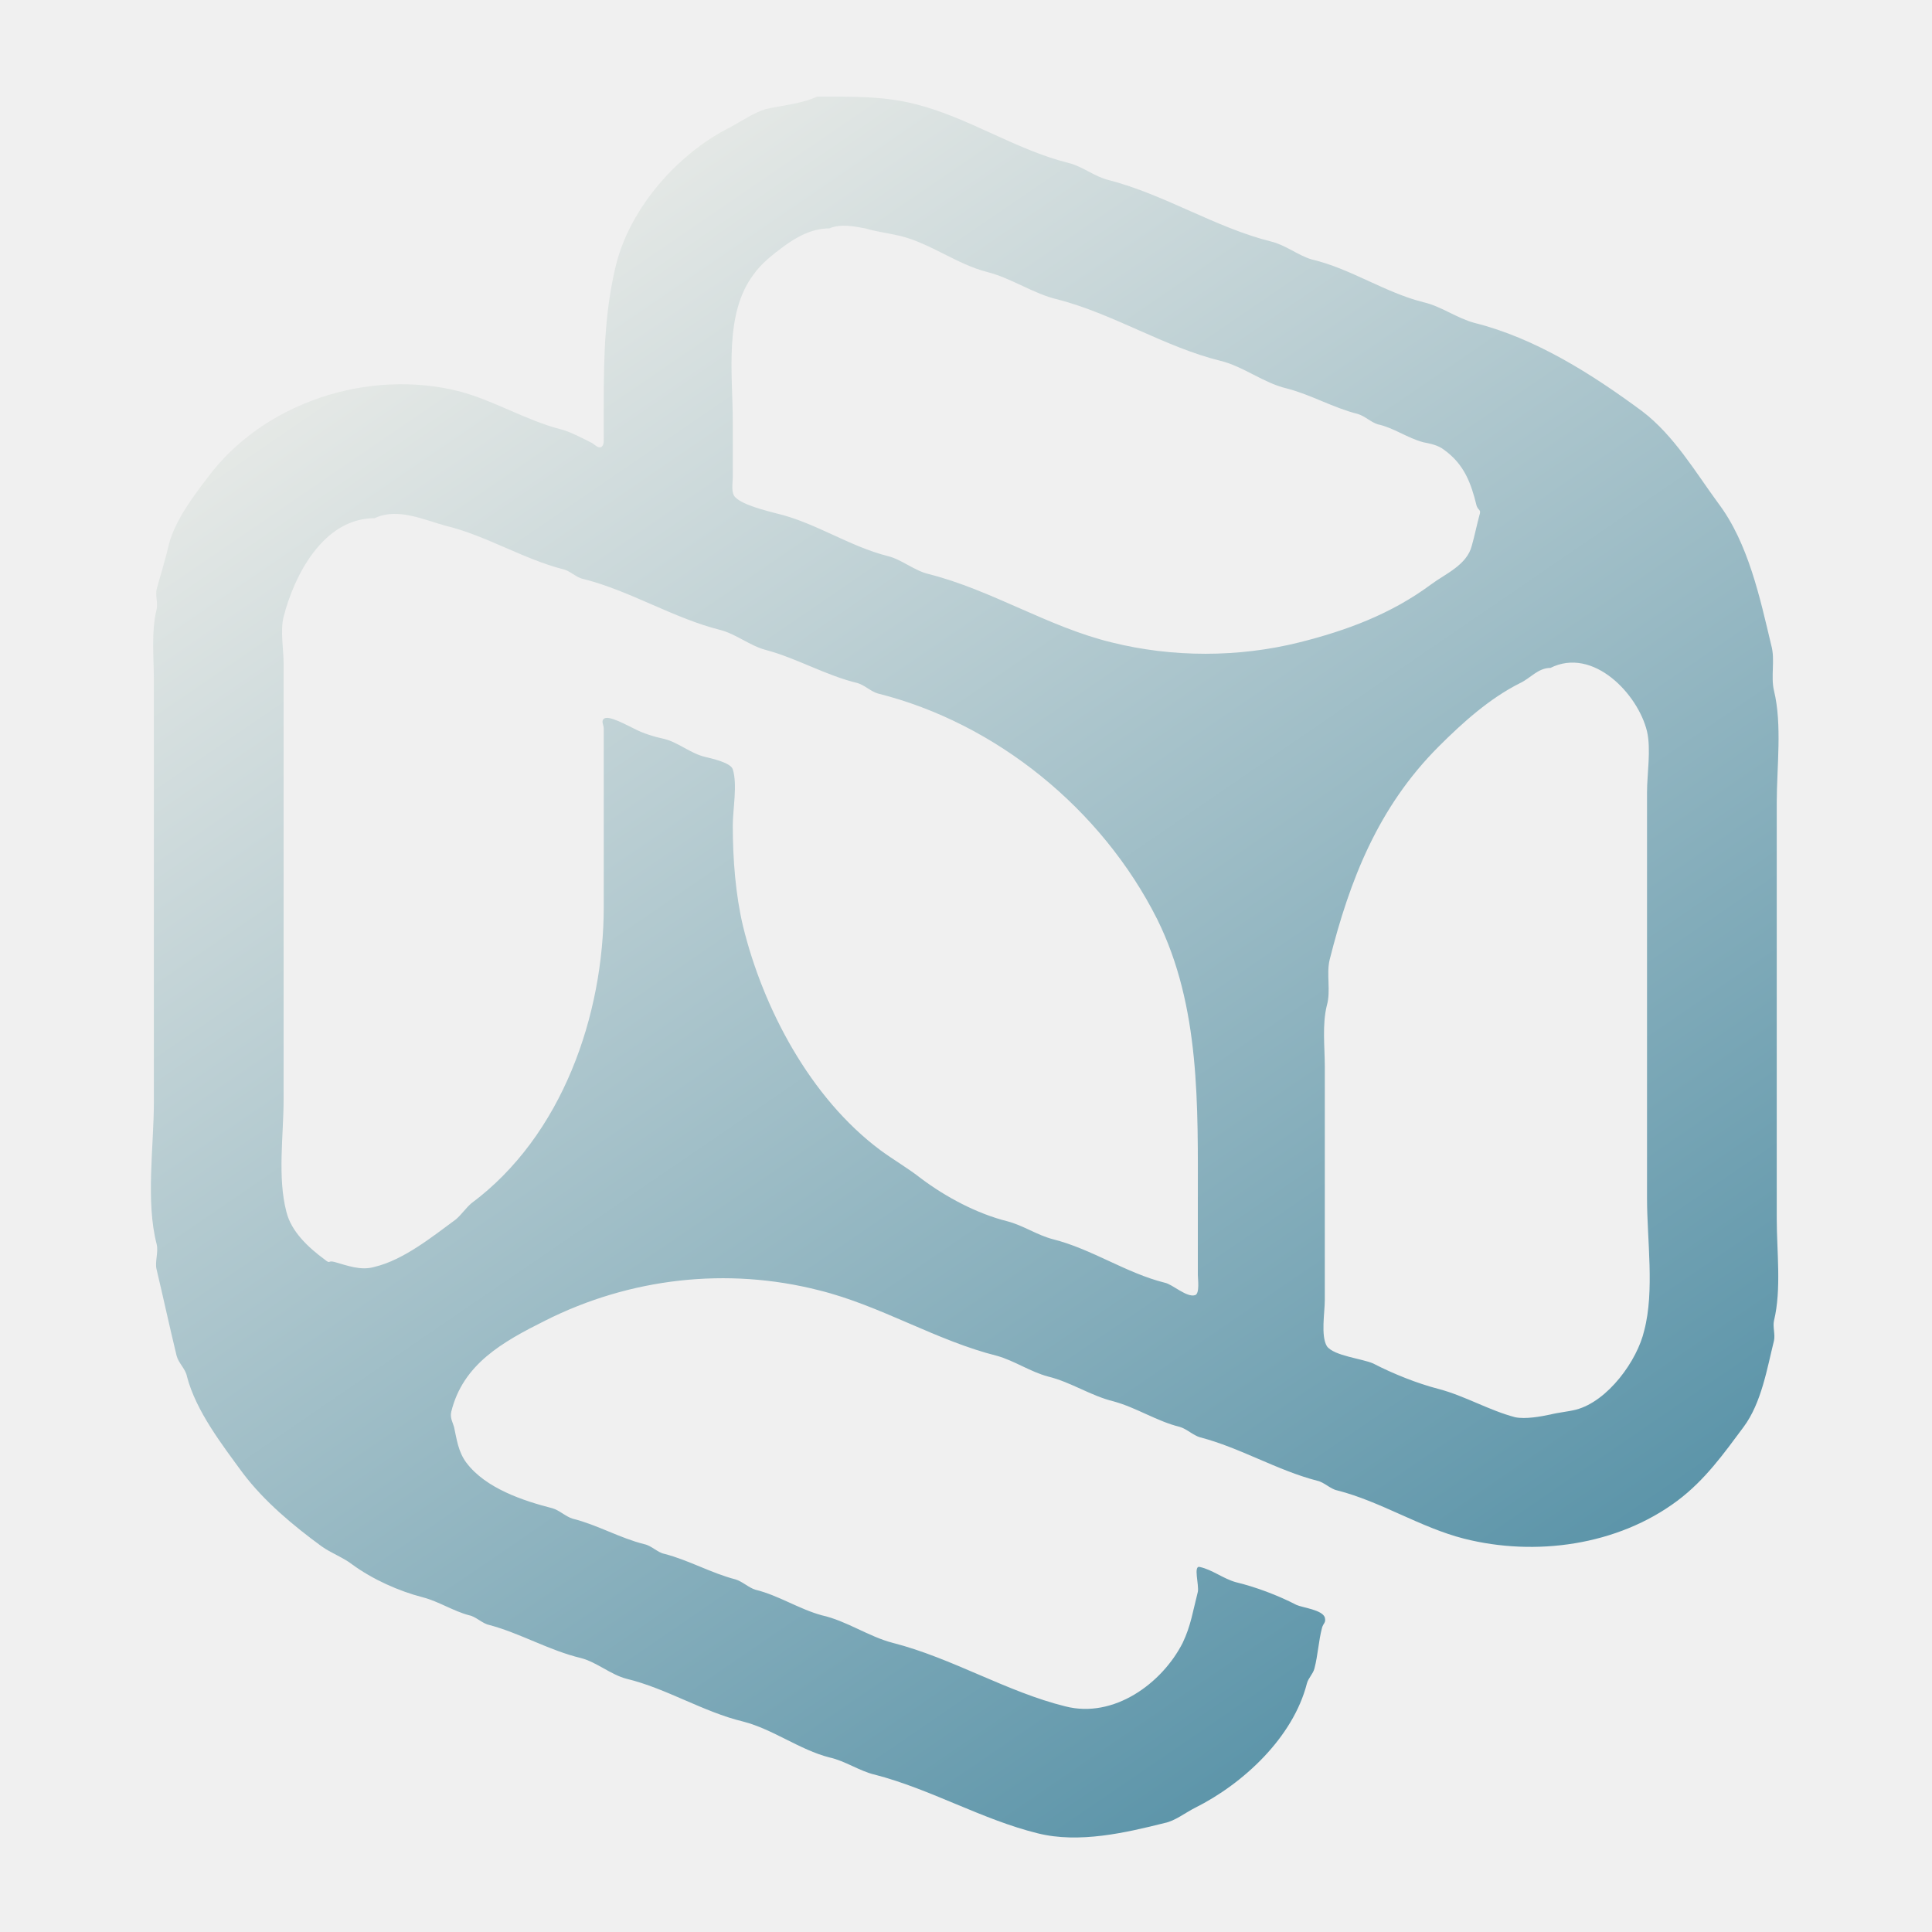
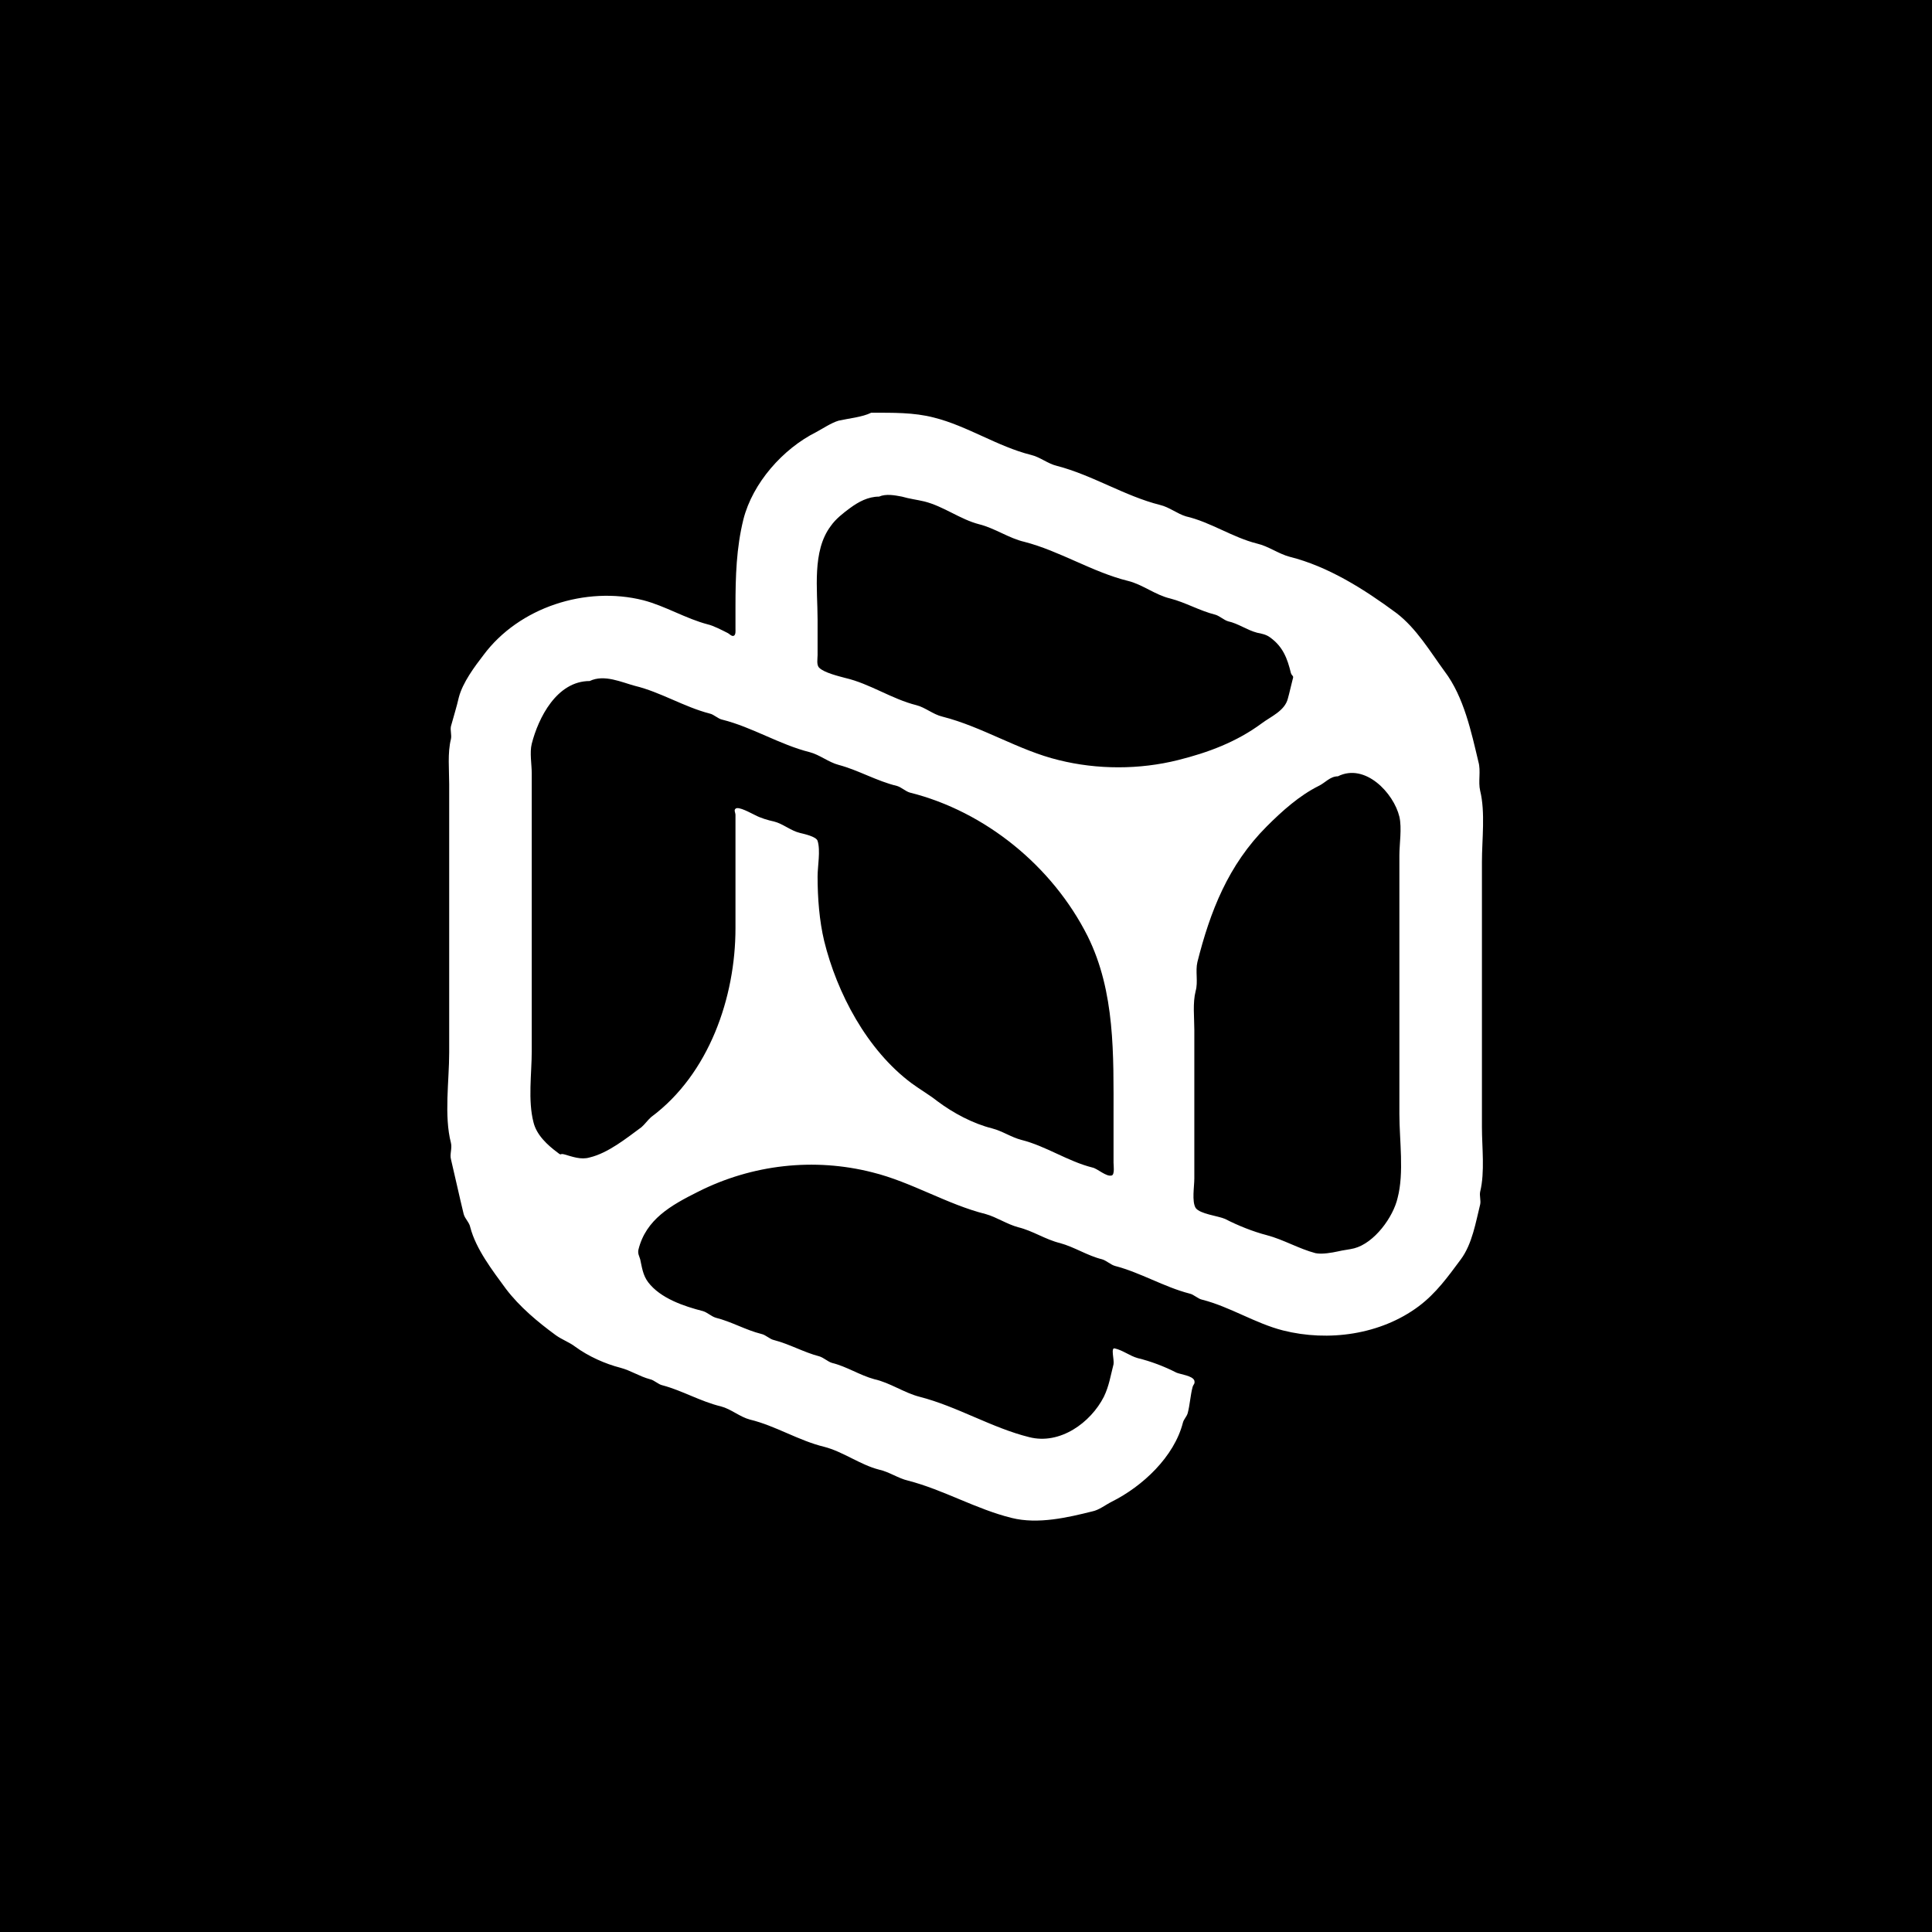
- <svg xmlns="http://www.w3.org/2000/svg" width="64" height="64" viewBox="0 0 28 28" fill="none">
-   <defs>
-     <linearGradient id="unflect-icon-grad" x1="18%" y1="0%" x2="82%" y2="100%">
-       <stop offset="0%" stop-color="#F3F1EC" />
-       <stop offset="100%" stop-color="#4E8CA3" />
-     </linearGradient>
-   </defs>
-   <path d="M11.84 1.40C11.64 1.50 11.32 1.53 11.10 1.58C10.93 1.63 10.74 1.76 10.59 1.84C9.83 2.22 9.14 3.00 8.93 3.83C8.77 4.48 8.75 5.12 8.75 5.82C8.75 5.99 8.75 6.16 8.75 6.33C8.75 6.36 8.76 6.46 8.71 6.48C8.66 6.50 8.61 6.43 8.56 6.41C8.44 6.35 8.25 6.25 8.12 6.22C7.62 6.09 7.15 5.80 6.65 5.67C5.34 5.34 3.82 5.83 3.01 6.92C2.81 7.18 2.54 7.54 2.45 7.88C2.40 8.10 2.33 8.32 2.27 8.54C2.25 8.63 2.29 8.74 2.27 8.83C2.19 9.15 2.23 9.53 2.23 9.86C2.23 10.72 2.23 11.58 2.23 12.44C2.23 13.62 2.23 14.80 2.23 15.97C2.23 16.62 2.11 17.41 2.27 18.03C2.30 18.15 2.24 18.29 2.27 18.40C2.37 18.82 2.46 19.24 2.56 19.65C2.59 19.76 2.69 19.84 2.71 19.95C2.84 20.45 3.22 20.94 3.52 21.35C3.83 21.76 4.25 22.11 4.66 22.41C4.80 22.51 4.97 22.57 5.10 22.67C5.40 22.89 5.78 23.06 6.13 23.15C6.36 23.21 6.57 23.35 6.80 23.41C6.90 23.43 6.99 23.53 7.09 23.55C7.54 23.67 7.96 23.92 8.42 24.03C8.65 24.09 8.85 24.27 9.08 24.33C9.66 24.47 10.19 24.81 10.77 24.95C11.20 25.06 11.59 25.36 12.02 25.47C12.25 25.52 12.46 25.67 12.68 25.72C13.49 25.93 14.23 26.37 15.04 26.57C15.64 26.72 16.32 26.56 16.88 26.42C17.03 26.39 17.18 26.27 17.32 26.20C18.02 25.85 18.74 25.18 18.94 24.40C18.96 24.32 19.03 24.26 19.05 24.18C19.10 23.99 19.11 23.78 19.16 23.59C19.18 23.52 19.22 23.52 19.20 23.44C19.16 23.33 18.88 23.30 18.79 23.26C18.52 23.12 18.20 23.00 17.91 22.93C17.73 22.88 17.57 22.75 17.39 22.71C17.29 22.68 17.38 22.97 17.36 23.07C17.29 23.34 17.26 23.56 17.14 23.81C16.84 24.40 16.14 24.91 15.44 24.73C14.59 24.52 13.80 24.03 12.94 23.81C12.59 23.72 12.27 23.49 11.91 23.41C11.58 23.32 11.28 23.12 10.95 23.04C10.85 23.01 10.76 22.92 10.66 22.89C10.31 22.80 9.98 22.61 9.63 22.52C9.53 22.50 9.44 22.40 9.34 22.38C8.98 22.29 8.66 22.10 8.30 22.01C8.20 21.98 8.11 21.89 8.01 21.86C7.58 21.75 7.04 21.57 6.76 21.20C6.64 21.04 6.62 20.86 6.58 20.68C6.56 20.61 6.52 20.55 6.54 20.46C6.71 19.77 7.28 19.45 7.90 19.14C9.13 18.52 10.54 18.36 11.87 18.70C12.76 18.92 13.57 19.43 14.45 19.65C14.70 19.72 14.93 19.88 15.19 19.95C15.52 20.03 15.81 20.23 16.14 20.31C16.47 20.40 16.77 20.60 17.10 20.68C17.20 20.71 17.29 20.80 17.39 20.83C17.97 20.98 18.51 21.31 19.09 21.46C19.19 21.48 19.28 21.58 19.38 21.60C20.01 21.76 20.59 22.14 21.22 22.30C22.25 22.56 23.44 22.40 24.31 21.75C24.71 21.45 24.98 21.07 25.27 20.68C25.53 20.33 25.61 19.83 25.71 19.43C25.73 19.34 25.69 19.23 25.71 19.14C25.82 18.69 25.75 18.13 25.75 17.67C25.75 16.73 25.75 15.80 25.75 14.87C25.75 13.79 25.75 12.71 25.75 11.63C25.75 11.12 25.83 10.50 25.71 10.01C25.66 9.80 25.73 9.56 25.67 9.35C25.51 8.68 25.34 7.87 24.90 7.29C24.57 6.84 24.26 6.31 23.80 5.96C23.07 5.42 22.25 4.90 21.37 4.68C21.11 4.61 20.89 4.44 20.63 4.38C20.07 4.24 19.57 3.89 19.01 3.76C18.81 3.70 18.63 3.55 18.42 3.50C17.62 3.30 16.88 2.82 16.07 2.61C15.86 2.56 15.69 2.41 15.48 2.36C14.72 2.17 14.03 1.70 13.27 1.51C12.81 1.39 12.33 1.40 11.84 1.40Z M22.47 9.68C23.09 9.37 23.74 10.06 23.87 10.60C23.93 10.86 23.87 11.22 23.87 11.48C23.87 12.15 23.87 12.81 23.87 13.47C23.87 14.77 23.87 16.07 23.87 17.37C23.87 17.97 23.98 18.71 23.83 19.28C23.73 19.72 23.30 20.31 22.84 20.43C22.72 20.46 22.59 20.47 22.47 20.50C22.33 20.53 22.11 20.57 21.96 20.54C21.58 20.44 21.23 20.23 20.85 20.13C20.54 20.05 20.19 19.91 19.90 19.76C19.74 19.69 19.33 19.65 19.23 19.51C19.14 19.36 19.20 19.02 19.20 18.84C19.20 18.25 19.20 17.67 19.20 17.08C19.20 16.54 19.20 16.00 19.20 15.46C19.20 15.17 19.16 14.85 19.23 14.57C19.29 14.36 19.22 14.12 19.27 13.91C19.56 12.76 19.97 11.70 20.85 10.82C21.20 10.47 21.59 10.12 22.03 9.90C22.18 9.83 22.29 9.68 22.47 9.68Z M5.43 7.51C5.76 7.35 6.16 7.54 6.46 7.62C7.04 7.76 7.58 8.10 8.16 8.25C8.26 8.27 8.35 8.37 8.45 8.39C9.13 8.56 9.76 8.96 10.44 9.13C10.67 9.19 10.87 9.36 11.10 9.42C11.55 9.54 11.97 9.79 12.43 9.90C12.53 9.93 12.62 10.02 12.72 10.05C14.44 10.48 15.97 11.73 16.77 13.32C17.40 14.59 17.36 16.02 17.36 17.44C17.36 17.79 17.36 18.13 17.36 18.48C17.36 18.53 17.39 18.75 17.32 18.77C17.20 18.81 16.99 18.61 16.88 18.59C16.32 18.45 15.82 18.10 15.26 17.96C15.03 17.90 14.83 17.76 14.60 17.70C14.16 17.59 13.71 17.35 13.35 17.08C13.16 16.93 12.95 16.81 12.76 16.67C11.74 15.91 11.06 14.61 10.77 13.43C10.66 12.97 10.62 12.45 10.62 11.96C10.62 11.73 10.69 11.37 10.62 11.15C10.59 11.05 10.30 10.99 10.22 10.97C10.01 10.92 9.83 10.76 9.63 10.71C9.49 10.68 9.32 10.63 9.19 10.56C9.12 10.53 8.81 10.35 8.75 10.42C8.71 10.45 8.75 10.51 8.75 10.56C8.75 10.74 8.75 10.91 8.75 11.08C8.75 11.77 8.75 12.45 8.75 13.14C8.75 14.71 8.15 16.46 6.83 17.44C6.75 17.51 6.69 17.60 6.61 17.67C6.27 17.92 5.85 18.26 5.43 18.36C5.23 18.42 5.03 18.34 4.85 18.29C4.74 18.26 4.80 18.33 4.70 18.25C4.47 18.08 4.22 17.85 4.15 17.56C4.02 17.06 4.11 16.45 4.11 15.94C4.11 14.34 4.11 12.75 4.11 11.15C4.11 10.64 4.11 10.12 4.11 9.61C4.11 9.41 4.06 9.14 4.11 8.94C4.26 8.35 4.68 7.51 5.43 7.51Z M12.02 3.31C12.18 3.24 12.38 3.28 12.54 3.31C12.71 3.36 12.88 3.38 13.05 3.42C13.49 3.53 13.87 3.83 14.30 3.94C14.66 4.03 14.98 4.26 15.33 4.34C16.14 4.55 16.88 5.03 17.69 5.23C18.02 5.31 18.31 5.55 18.65 5.63C19.00 5.72 19.32 5.91 19.68 6.00C19.78 6.03 19.87 6.12 19.97 6.15C20.20 6.20 20.40 6.35 20.63 6.41C20.73 6.43 20.84 6.45 20.93 6.52C21.22 6.73 21.32 7.00 21.40 7.33C21.43 7.41 21.47 7.38 21.44 7.47C21.40 7.62 21.37 7.77 21.33 7.91C21.26 8.19 20.94 8.32 20.74 8.47C20.16 8.90 19.51 9.14 18.83 9.31C17.95 9.53 16.99 9.53 16.11 9.31C15.20 9.09 14.37 8.55 13.46 8.32C13.25 8.27 13.07 8.11 12.87 8.06C12.31 7.92 11.81 7.57 11.25 7.44C11.10 7.40 10.77 7.32 10.66 7.21C10.59 7.15 10.62 7.00 10.62 6.92C10.62 6.65 10.62 6.38 10.62 6.11C10.62 5.43 10.49 4.55 10.92 3.98C11.03 3.82 11.21 3.68 11.36 3.57C11.55 3.43 11.77 3.31 12.02 3.31Z" fill="url(#unflect-icon-grad)" fill-rule="evenodd" />
+ <svg xmlns="http://www.w3.org/2000/svg" viewBox="-8 -8 44 44" width="100%" height="100%">
+   <rect x="-8" y="-8" width="44" height="44" fill="#000000" />
+   <path d="M11.84 1.40C11.64 1.50 11.32 1.53 11.10 1.58C10.93 1.63 10.74 1.76 10.59 1.84C9.83 2.22 9.14 3.00 8.93 3.83C8.77 4.48 8.75 5.12 8.75 5.82C8.75 5.99 8.75 6.16 8.75 6.33C8.75 6.36 8.76 6.46 8.71 6.48C8.66 6.50 8.61 6.43 8.56 6.41C8.44 6.35 8.25 6.25 8.12 6.22C7.62 6.09 7.15 5.80 6.65 5.67C5.34 5.34 3.82 5.83 3.01 6.92C2.81 7.18 2.54 7.54 2.45 7.88C2.40 8.10 2.33 8.32 2.27 8.54C2.25 8.63 2.29 8.74 2.27 8.83C2.19 9.15 2.23 9.53 2.23 9.86C2.23 10.72 2.23 11.58 2.23 12.44C2.23 13.62 2.23 14.80 2.23 15.97C2.23 16.62 2.11 17.41 2.27 18.03C2.30 18.15 2.24 18.29 2.27 18.40C2.37 18.82 2.46 19.24 2.56 19.65C2.59 19.76 2.69 19.84 2.71 19.95C2.84 20.45 3.22 20.94 3.52 21.35C3.83 21.76 4.25 22.11 4.66 22.41C4.80 22.51 4.97 22.57 5.10 22.67C5.40 22.89 5.78 23.06 6.13 23.15C6.36 23.21 6.57 23.35 6.80 23.41C6.90 23.43 6.99 23.53 7.09 23.55C7.54 23.67 7.96 23.92 8.42 24.03C8.65 24.09 8.85 24.27 9.08 24.33C9.66 24.47 10.19 24.81 10.77 24.95C11.20 25.06 11.59 25.36 12.02 25.47C12.25 25.52 12.46 25.67 12.68 25.72C13.49 25.93 14.23 26.37 15.04 26.57C15.64 26.72 16.32 26.56 16.88 26.42C17.03 26.39 17.18 26.27 17.32 26.20C18.02 25.85 18.74 25.18 18.94 24.40C18.96 24.32 19.03 24.26 19.05 24.18C19.10 23.99 19.11 23.78 19.16 23.59C19.18 23.52 19.22 23.52 19.20 23.44C19.16 23.33 18.88 23.30 18.79 23.26C18.52 23.12 18.20 23.00 17.91 22.93C17.73 22.88 17.57 22.75 17.39 22.71C17.29 22.68 17.38 22.97 17.36 23.07C17.29 23.34 17.26 23.56 17.14 23.81C16.84 24.40 16.14 24.91 15.44 24.73C14.59 24.52 13.80 24.03 12.94 23.81C12.59 23.72 12.27 23.49 11.91 23.41C11.58 23.32 11.28 23.12 10.95 23.04C10.85 23.01 10.76 22.92 10.66 22.89C10.31 22.80 9.98 22.61 9.63 22.52C9.53 22.50 9.44 22.40 9.34 22.38C8.98 22.29 8.66 22.10 8.30 22.01C8.20 21.98 8.11 21.89 8.01 21.86C7.58 21.75 7.04 21.57 6.76 21.20C6.64 21.04 6.62 20.86 6.58 20.68C6.56 20.61 6.52 20.55 6.54 20.46C6.71 19.77 7.28 19.45 7.90 19.14C9.13 18.52 10.54 18.36 11.87 18.70C12.76 18.92 13.57 19.43 14.45 19.65C14.70 19.72 14.93 19.88 15.19 19.95C15.52 20.03 15.81 20.23 16.14 20.31C16.47 20.40 16.77 20.60 17.10 20.68C17.20 20.71 17.29 20.80 17.39 20.83C17.97 20.98 18.51 21.31 19.09 21.46C19.19 21.48 19.28 21.58 19.38 21.60C20.01 21.76 20.59 22.14 21.22 22.30C22.25 22.56 23.44 22.40 24.31 21.75C24.71 21.45 24.98 21.07 25.27 20.68C25.53 20.33 25.61 19.83 25.71 19.43C25.73 19.34 25.69 19.23 25.71 19.14C25.82 18.69 25.75 18.13 25.75 17.67C25.75 16.73 25.75 15.80 25.75 14.87C25.75 13.79 25.75 12.71 25.75 11.63C25.75 11.12 25.83 10.50 25.71 10.01C25.66 9.80 25.73 9.56 25.67 9.35C25.51 8.68 25.34 7.87 24.90 7.29C24.57 6.84 24.26 6.31 23.80 5.96C23.07 5.42 22.25 4.90 21.37 4.68C21.11 4.61 20.89 4.44 20.63 4.38C20.07 4.24 19.57 3.89 19.01 3.76C18.81 3.70 18.63 3.55 18.42 3.50C17.62 3.30 16.88 2.82 16.07 2.61C15.86 2.56 15.69 2.41 15.48 2.36C14.72 2.17 14.03 1.70 13.27 1.51C12.81 1.39 12.33 1.40 11.84 1.40Z M22.47 9.68C23.09 9.37 23.74 10.06 23.87 10.60C23.93 10.86 23.87 11.22 23.87 11.48C23.87 12.15 23.87 12.81 23.87 13.47C23.87 14.77 23.87 16.07 23.87 17.37C23.87 17.97 23.98 18.71 23.83 19.28C23.73 19.72 23.30 20.31 22.84 20.43C22.72 20.46 22.59 20.47 22.47 20.50C22.33 20.53 22.11 20.57 21.96 20.54C21.58 20.44 21.23 20.23 20.85 20.13C20.54 20.05 20.19 19.91 19.90 19.76C19.74 19.69 19.33 19.65 19.23 19.51C19.14 19.36 19.20 19.02 19.20 18.84C19.20 18.25 19.20 17.67 19.20 17.08C19.20 16.54 19.20 16.00 19.20 15.46C19.20 15.17 19.16 14.85 19.23 14.57C19.29 14.36 19.22 14.12 19.27 13.91C19.56 12.76 19.97 11.70 20.85 10.82C21.20 10.47 21.59 10.12 22.03 9.90C22.18 9.83 22.29 9.68 22.47 9.68Z M5.43 7.51C5.76 7.35 6.16 7.54 6.46 7.62C7.04 7.76 7.58 8.10 8.16 8.25C8.26 8.27 8.35 8.37 8.45 8.39C9.13 8.56 9.76 8.96 10.44 9.13C10.67 9.19 10.87 9.36 11.10 9.42C11.55 9.54 11.97 9.79 12.43 9.90C12.53 9.93 12.62 10.02 12.72 10.05C14.44 10.48 15.97 11.73 16.77 13.32C17.40 14.59 17.36 16.02 17.36 17.44C17.36 17.79 17.36 18.13 17.36 18.48C17.36 18.53 17.39 18.75 17.32 18.77C17.20 18.81 16.99 18.61 16.88 18.59C16.32 18.45 15.82 18.10 15.26 17.96C15.03 17.90 14.83 17.76 14.60 17.70C14.16 17.59 13.71 17.35 13.35 17.08C13.16 16.93 12.95 16.81 12.76 16.67C11.74 15.91 11.06 14.61 10.77 13.43C10.66 12.97 10.62 12.45 10.62 11.96C10.62 11.73 10.69 11.37 10.62 11.15C10.59 11.05 10.30 10.99 10.22 10.97C10.01 10.92 9.83 10.76 9.63 10.71C9.49 10.68 9.32 10.63 9.19 10.56C9.12 10.53 8.81 10.35 8.75 10.42C8.71 10.45 8.75 10.51 8.75 10.56C8.75 10.74 8.75 10.91 8.75 11.08C8.75 11.77 8.75 12.45 8.75 13.14C8.75 14.71 8.15 16.46 6.83 17.44C6.75 17.51 6.69 17.60 6.61 17.67C6.27 17.92 5.85 18.26 5.43 18.36C5.23 18.42 5.03 18.34 4.85 18.29C4.74 18.26 4.80 18.33 4.70 18.25C4.47 18.08 4.22 17.85 4.15 17.56C4.02 17.06 4.11 16.45 4.11 15.94C4.11 14.34 4.11 12.75 4.11 11.15C4.11 10.64 4.11 10.12 4.11 9.61C4.11 9.41 4.06 9.14 4.11 8.94C4.26 8.35 4.68 7.51 5.43 7.51Z M12.02 3.31C12.18 3.24 12.38 3.28 12.54 3.31C12.71 3.36 12.88 3.38 13.05 3.42C13.49 3.53 13.87 3.83 14.30 3.94C14.66 4.03 14.98 4.26 15.33 4.34C16.14 4.55 16.88 5.03 17.69 5.23C18.02 5.31 18.31 5.55 18.65 5.63C19.00 5.72 19.32 5.91 19.68 6.00C19.78 6.03 19.87 6.12 19.97 6.15C20.20 6.20 20.40 6.35 20.63 6.41C20.73 6.43 20.84 6.45 20.93 6.52C21.22 6.73 21.32 7.00 21.40 7.33C21.43 7.41 21.47 7.38 21.44 7.47C21.40 7.62 21.37 7.77 21.33 7.91C21.26 8.19 20.94 8.32 20.74 8.47C20.16 8.90 19.51 9.14 18.83 9.31C17.95 9.53 16.99 9.53 16.11 9.31C15.20 9.09 14.37 8.55 13.46 8.32C13.25 8.27 13.07 8.11 12.87 8.06C12.31 7.92 11.81 7.57 11.25 7.44C11.10 7.40 10.77 7.32 10.66 7.21C10.59 7.15 10.62 7.00 10.62 6.92C10.62 6.65 10.62 6.38 10.62 6.11C10.62 5.43 10.49 4.55 10.92 3.98C11.03 3.82 11.21 3.68 11.36 3.57C11.55 3.43 11.77 3.31 12.02 3.31Z" fill="#FFFFFF" fill-rule="evenodd" />
</svg>
